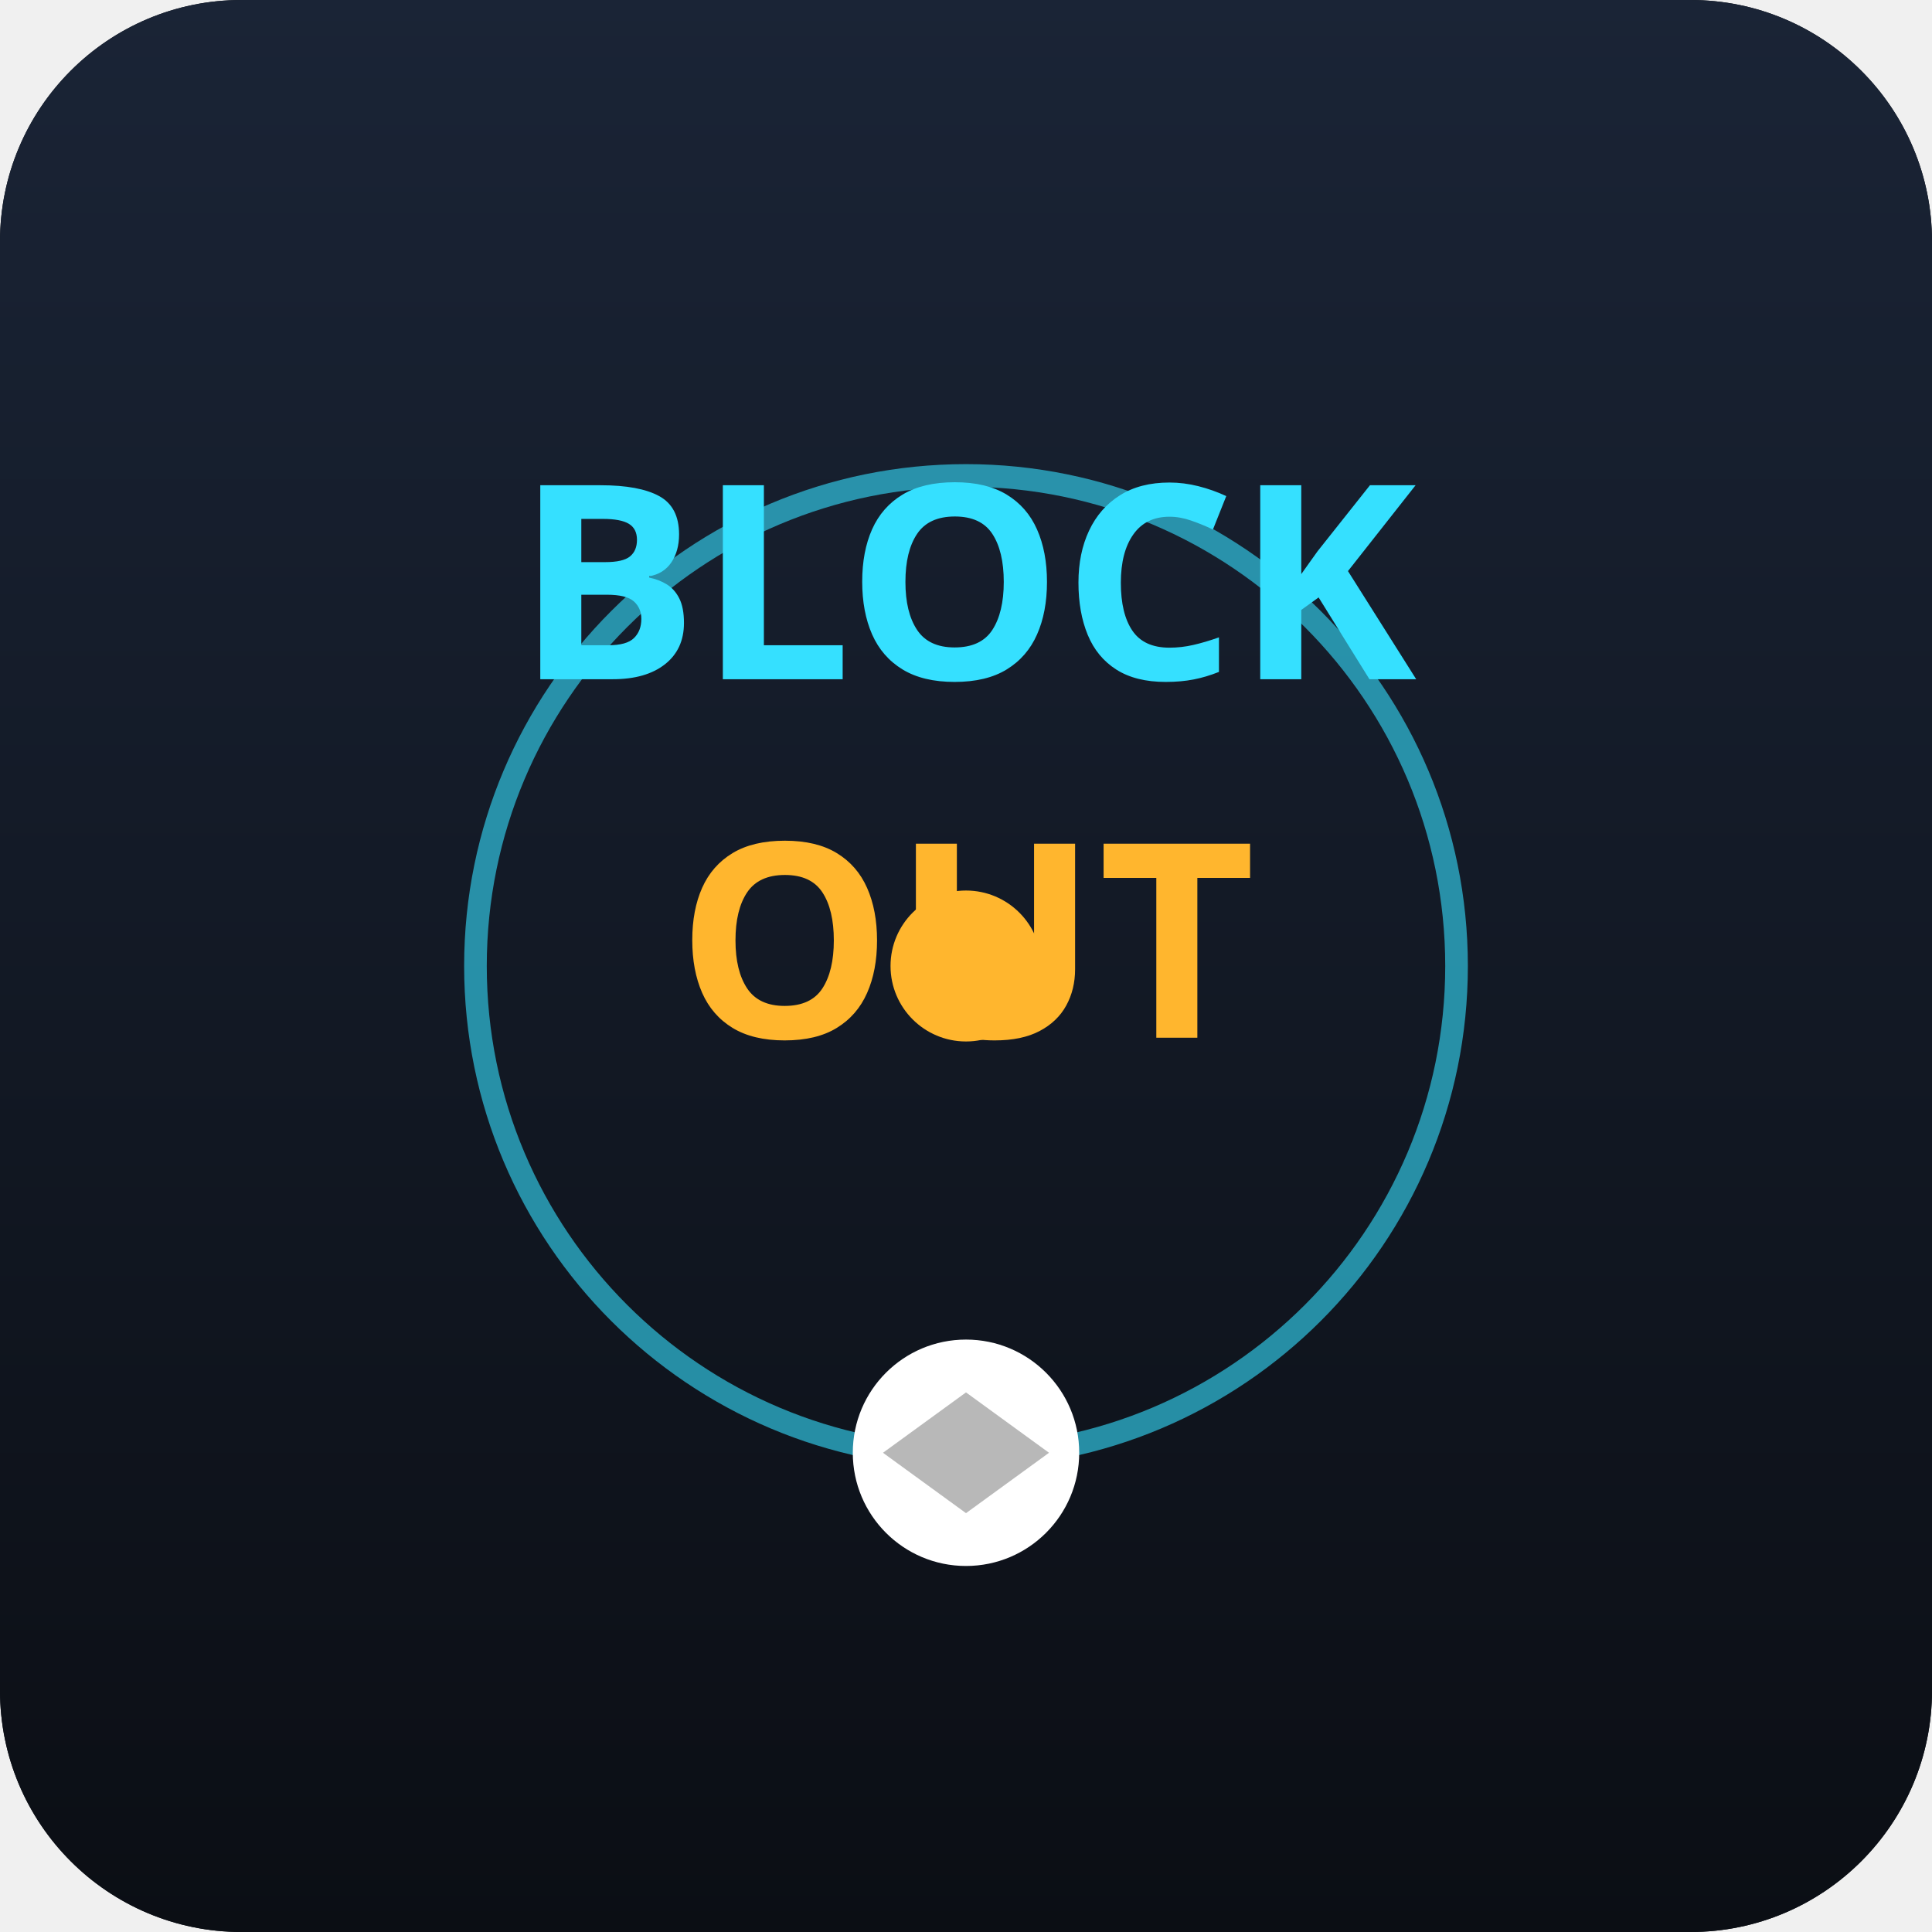
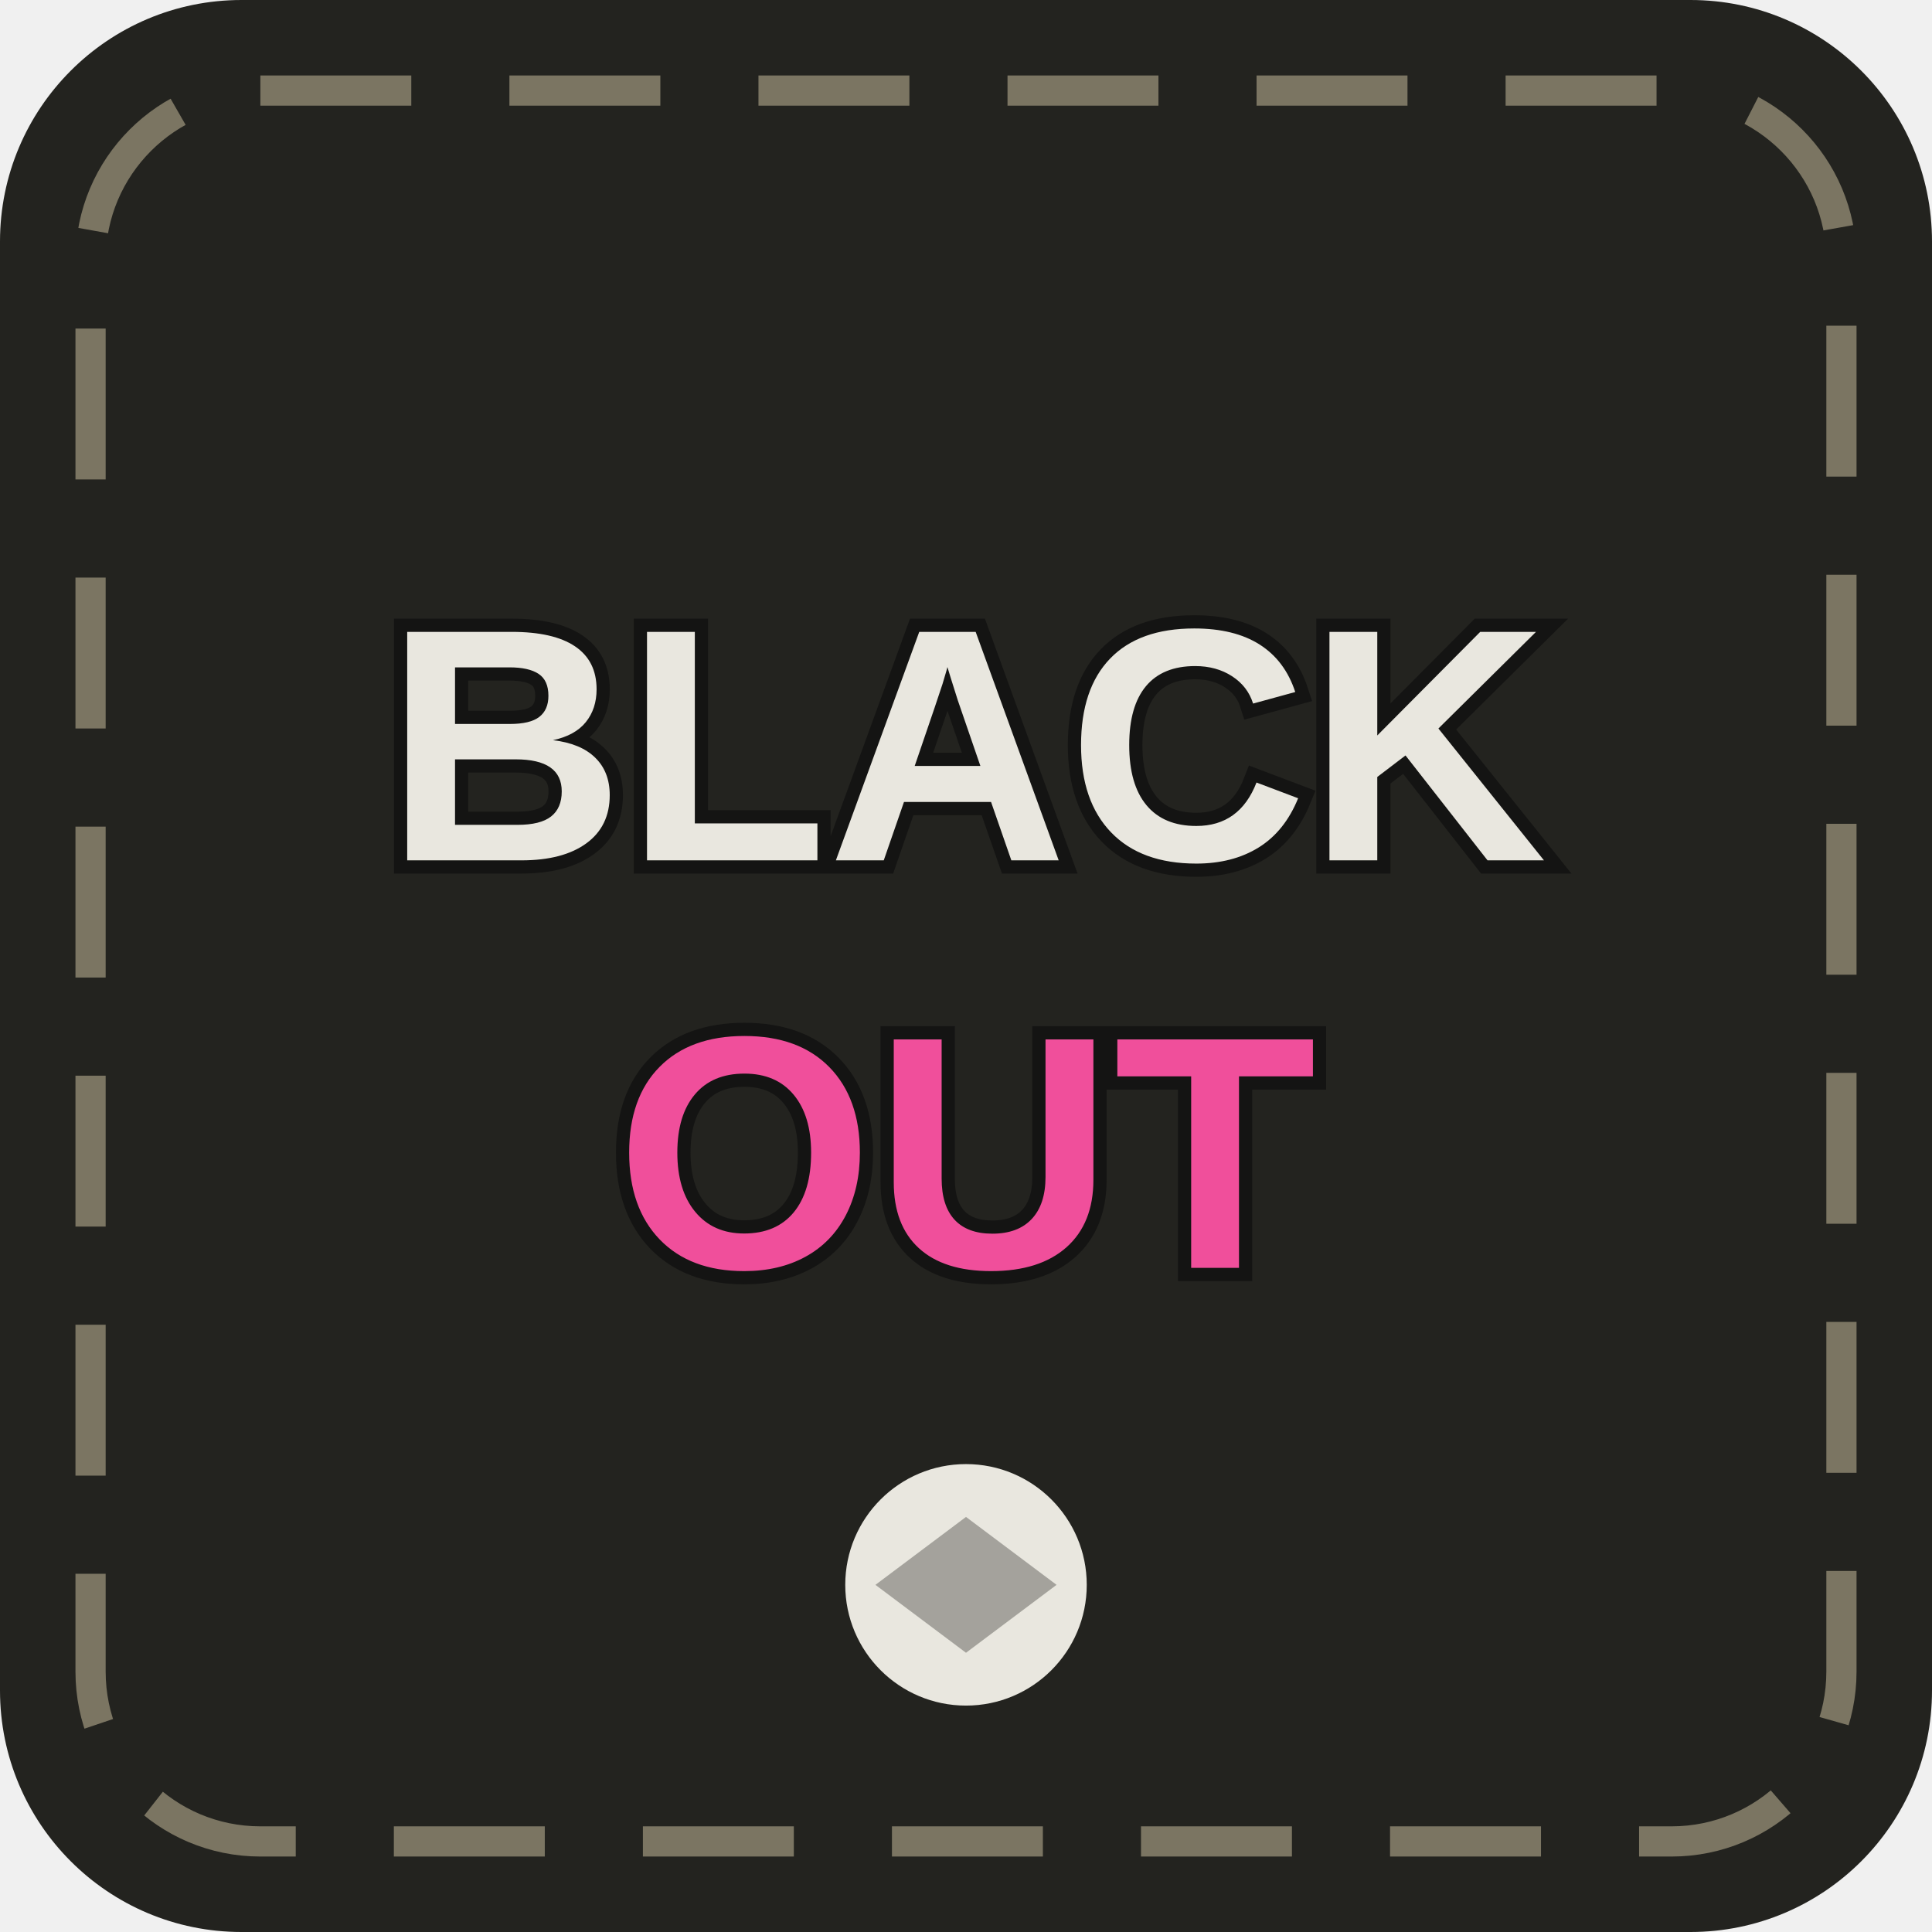
<svg xmlns="http://www.w3.org/2000/svg" width="512" height="512" viewBox="0 0 512 512">
-   <rect width="512" height="512" rx="64" fill="#0b0e14" />
-   <rect width="512" height="512" rx="64" fill="url(#g)" />
-   <defs>
-     <linearGradient id="g" x1="0" y1="0" x2="0" y2="1">
-       <stop offset="0" stop-color="#1a2436" />
-       <stop offset="1" stop-color="#0b0e14" />
-     </linearGradient>
-   </defs>
-   <circle cx="256" cy="256" r="130" fill="none" stroke="#35e0ff" stroke-width="6" opacity="0.6" />
-   <circle cx="256" cy="256" r="20" fill="#ffb62e" />
-   <text x="256" y="180" text-anchor="middle" fill="#35e0ff" font-family="Arial Black" font-size="72" font-weight="900">BLOCK</text>
-   <text x="256" y="275" text-anchor="middle" fill="#ffb62e" font-family="Arial Black" font-size="72" font-weight="900">OUT</text>
-   <circle cx="256" cy="385" r="30" fill="#fff" />
-   <path d="M234 385 l22-16 l22 16 l-22 16z" fill="#111" opacity="0.3" />
+   <rect width="512" height="512" rx="64" fill="#23231f" />
+   <rect x="24" y="24" width="464" height="464" rx="45" fill="none" stroke="#e6d9b4" stroke-width="8" stroke-dasharray="40 26" opacity="0.45" />
+   <text x="256" y="228" text-anchor="middle" fill="#e9e7df" stroke="#141413" stroke-width="7" paint-order="stroke" font-family="Arial Black, Arial" font-size="88" font-weight="900">BLACK</text>
+   <text x="256" y="336" text-anchor="middle" fill="#f04f9b" stroke="#141413" stroke-width="7" paint-order="stroke" font-family="Arial Black, Arial" font-size="88" font-weight="900">OUT</text>
+   <circle cx="256" cy="420" r="32" fill="#e9e7df" />
+   <path d="M232 420 l24-18 l24 18 l-24 18z" fill="#23231f" opacity="0.35" />
</svg>
